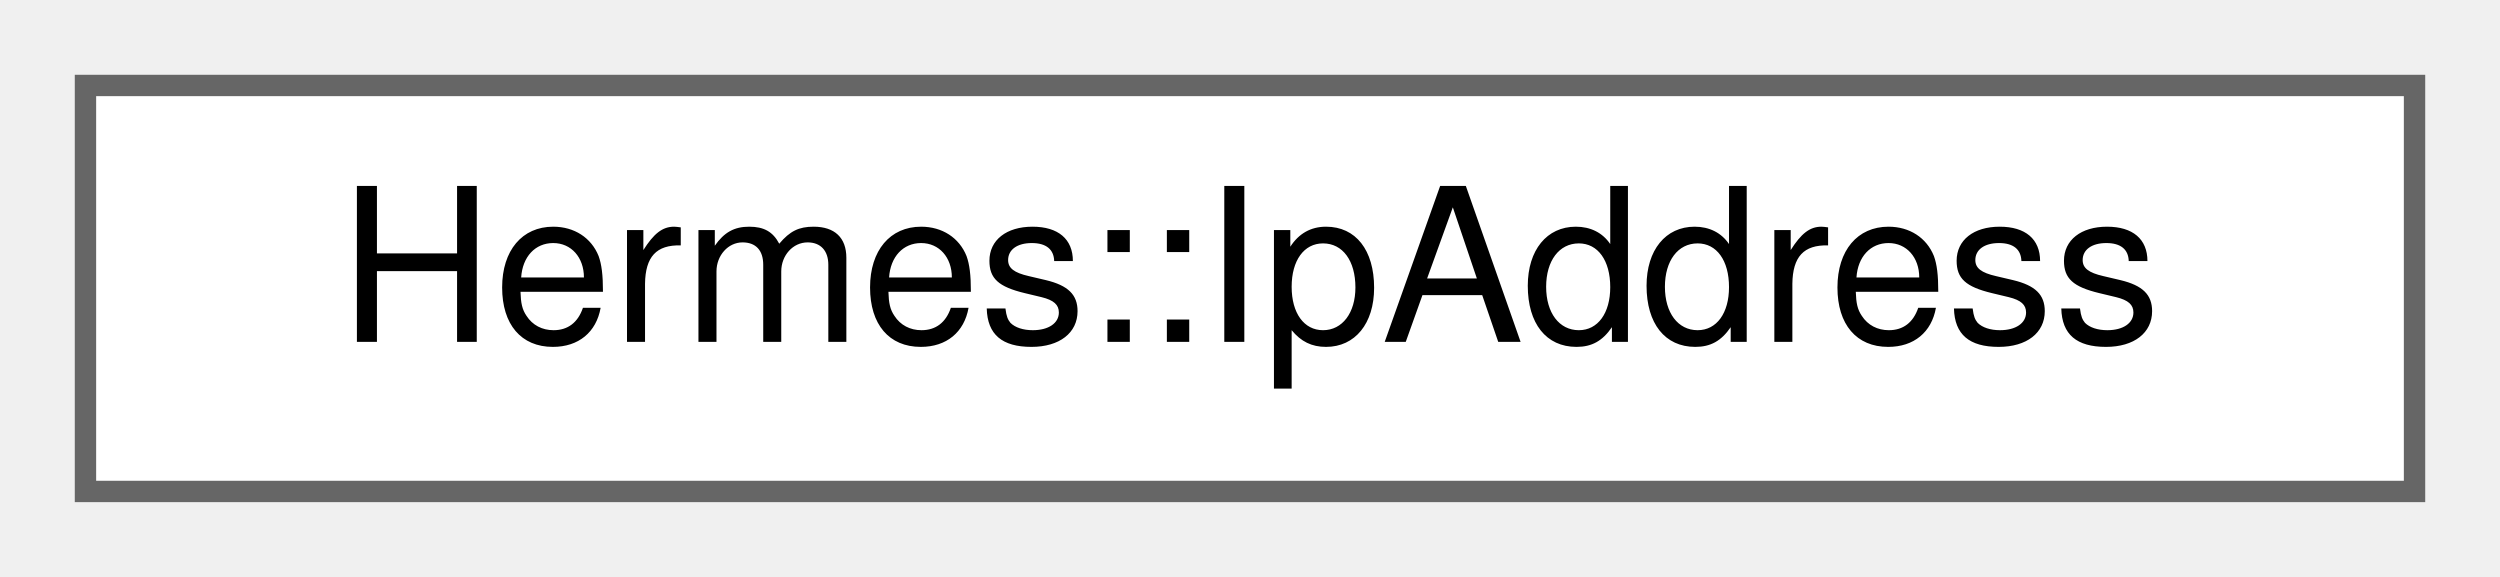
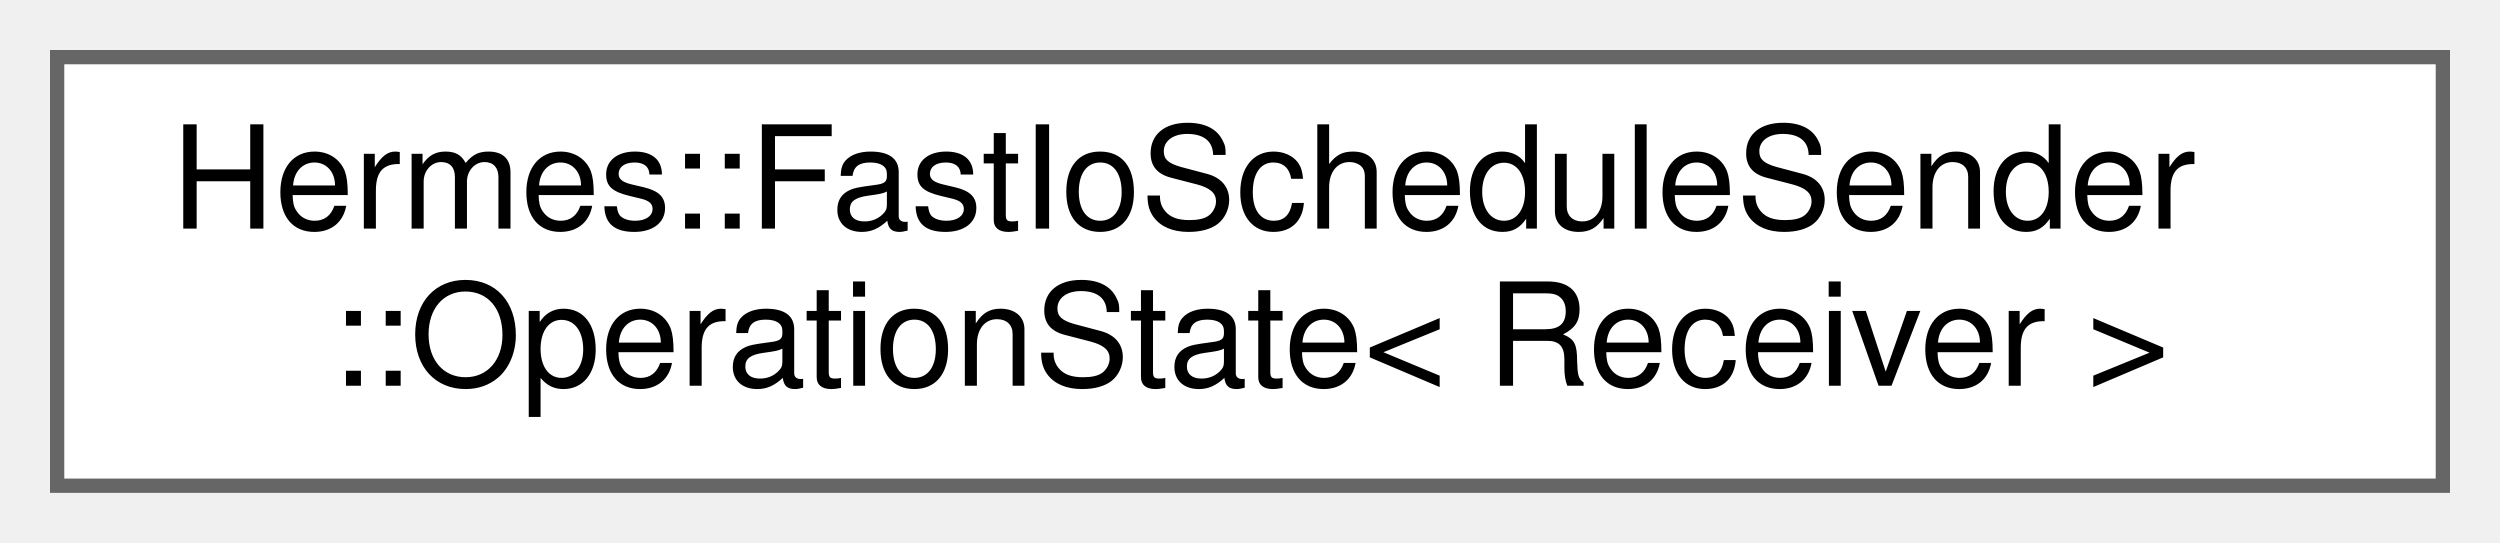
- <svg xmlns="http://www.w3.org/2000/svg" xmlns:xlink="http://www.w3.org/1999/xlink" width="117pt" height="27pt" viewBox="0.00 0.00 117.00 27.00">
-   <g id="graph0" class="graph" transform="scale(1 1) rotate(0) translate(4 23)">
+ <svg xmlns="http://www.w3.org/2000/svg" xmlns:xlink="http://www.w3.org/1999/xlink" width="175pt" height="38pt" viewBox="0.00 0.00 175.00 38.00">
+   <g id="graph0" class="graph" transform="scale(1 1) rotate(0) translate(4 34)">
    <g id="Node000000" class="node">
      <g id="a_Node000000">
-         <a xlink:href="struct_hermes_1_1_ip_address.html" target="_top" xlink:title=" ">
-           <polygon fill="white" stroke="#666666" points="109,-19 0,-19 0,0 109,0 109,-19" />
-           <text text-anchor="middle" x="54.5" y="-7" font-family="Helvetica,sans-Serif" font-size="10.00">Hermes::IpAddress</text>
+         <a xlink:href="struct_hermes_1_1_fast_io_schedule_sender_1_1_operation_state.html" target="_top" xlink:title=" ">
+           <polygon fill="white" stroke="#666666" points="167,-30 0,-30 0,0 167,0 167,-30" />
+           <text text-anchor="start" x="8" y="-18" font-family="Helvetica,sans-Serif" font-size="10.00">Hermes::FastIoScheduleSender</text>
+           <text text-anchor="middle" x="83.5" y="-7" font-family="Helvetica,sans-Serif" font-size="10.00">::OperationState&lt; Receiver &gt;</text>
        </a>
      </g>
    </g>
  </g>
</svg>
